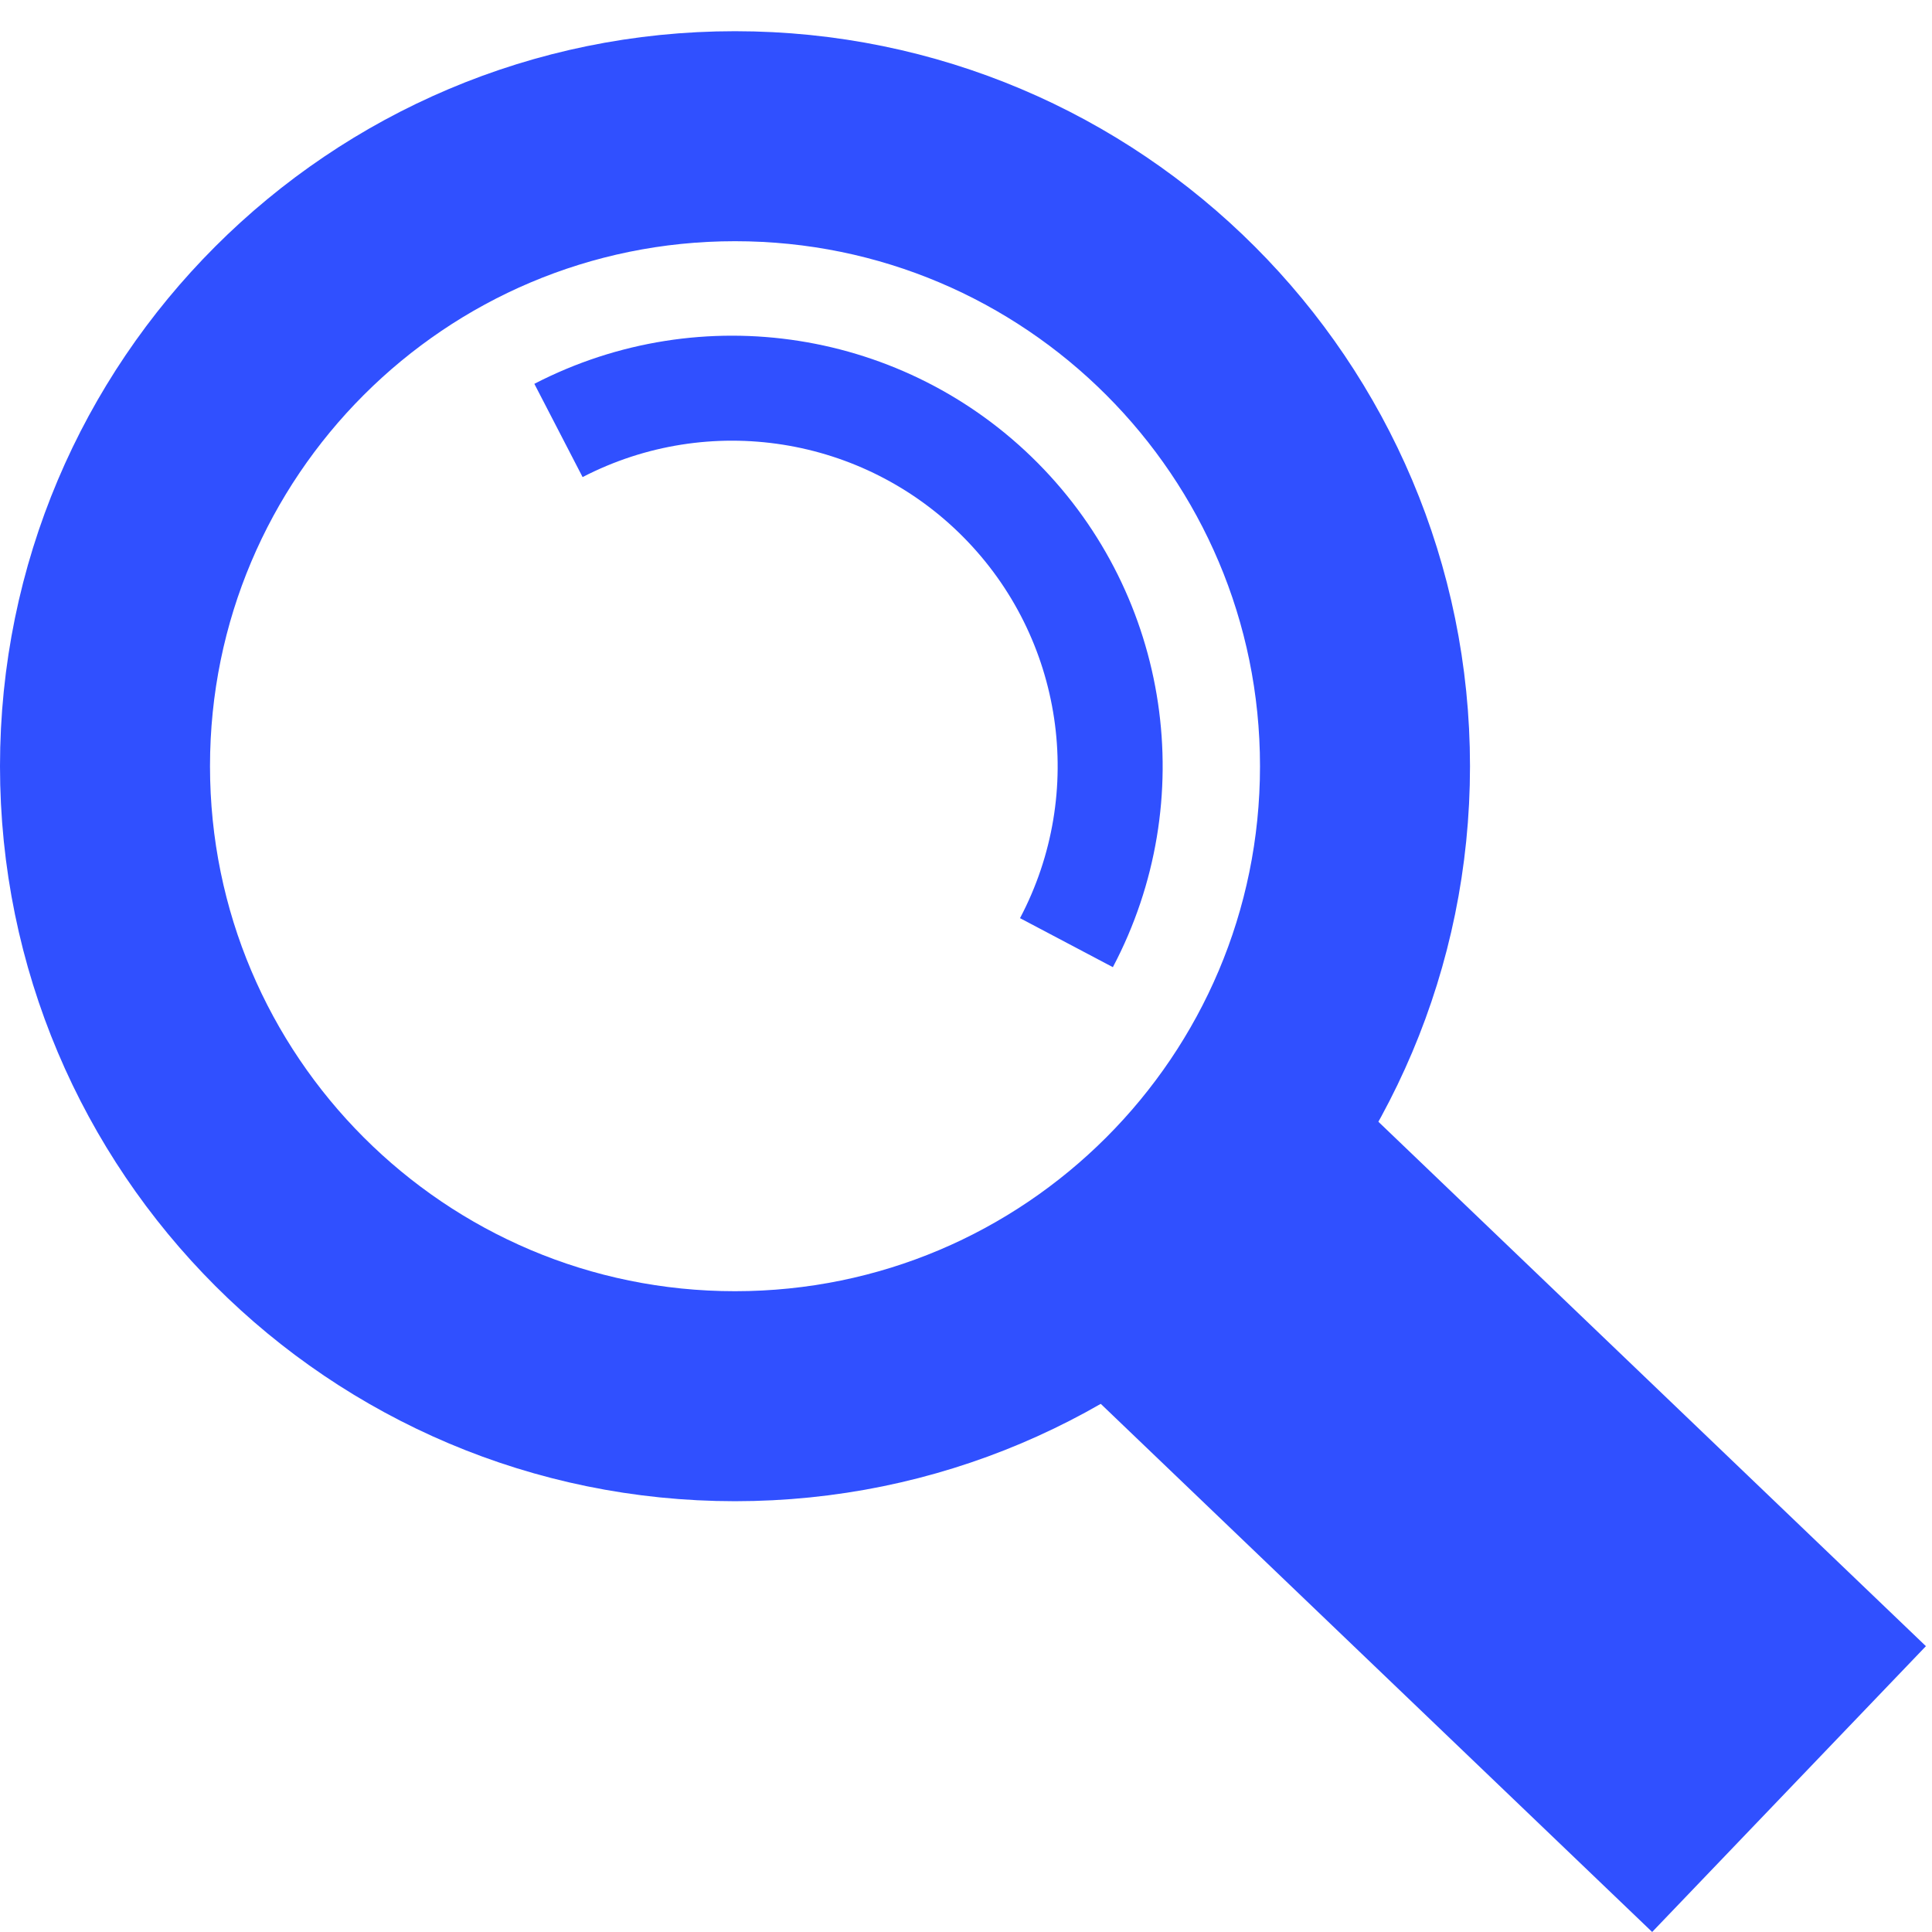
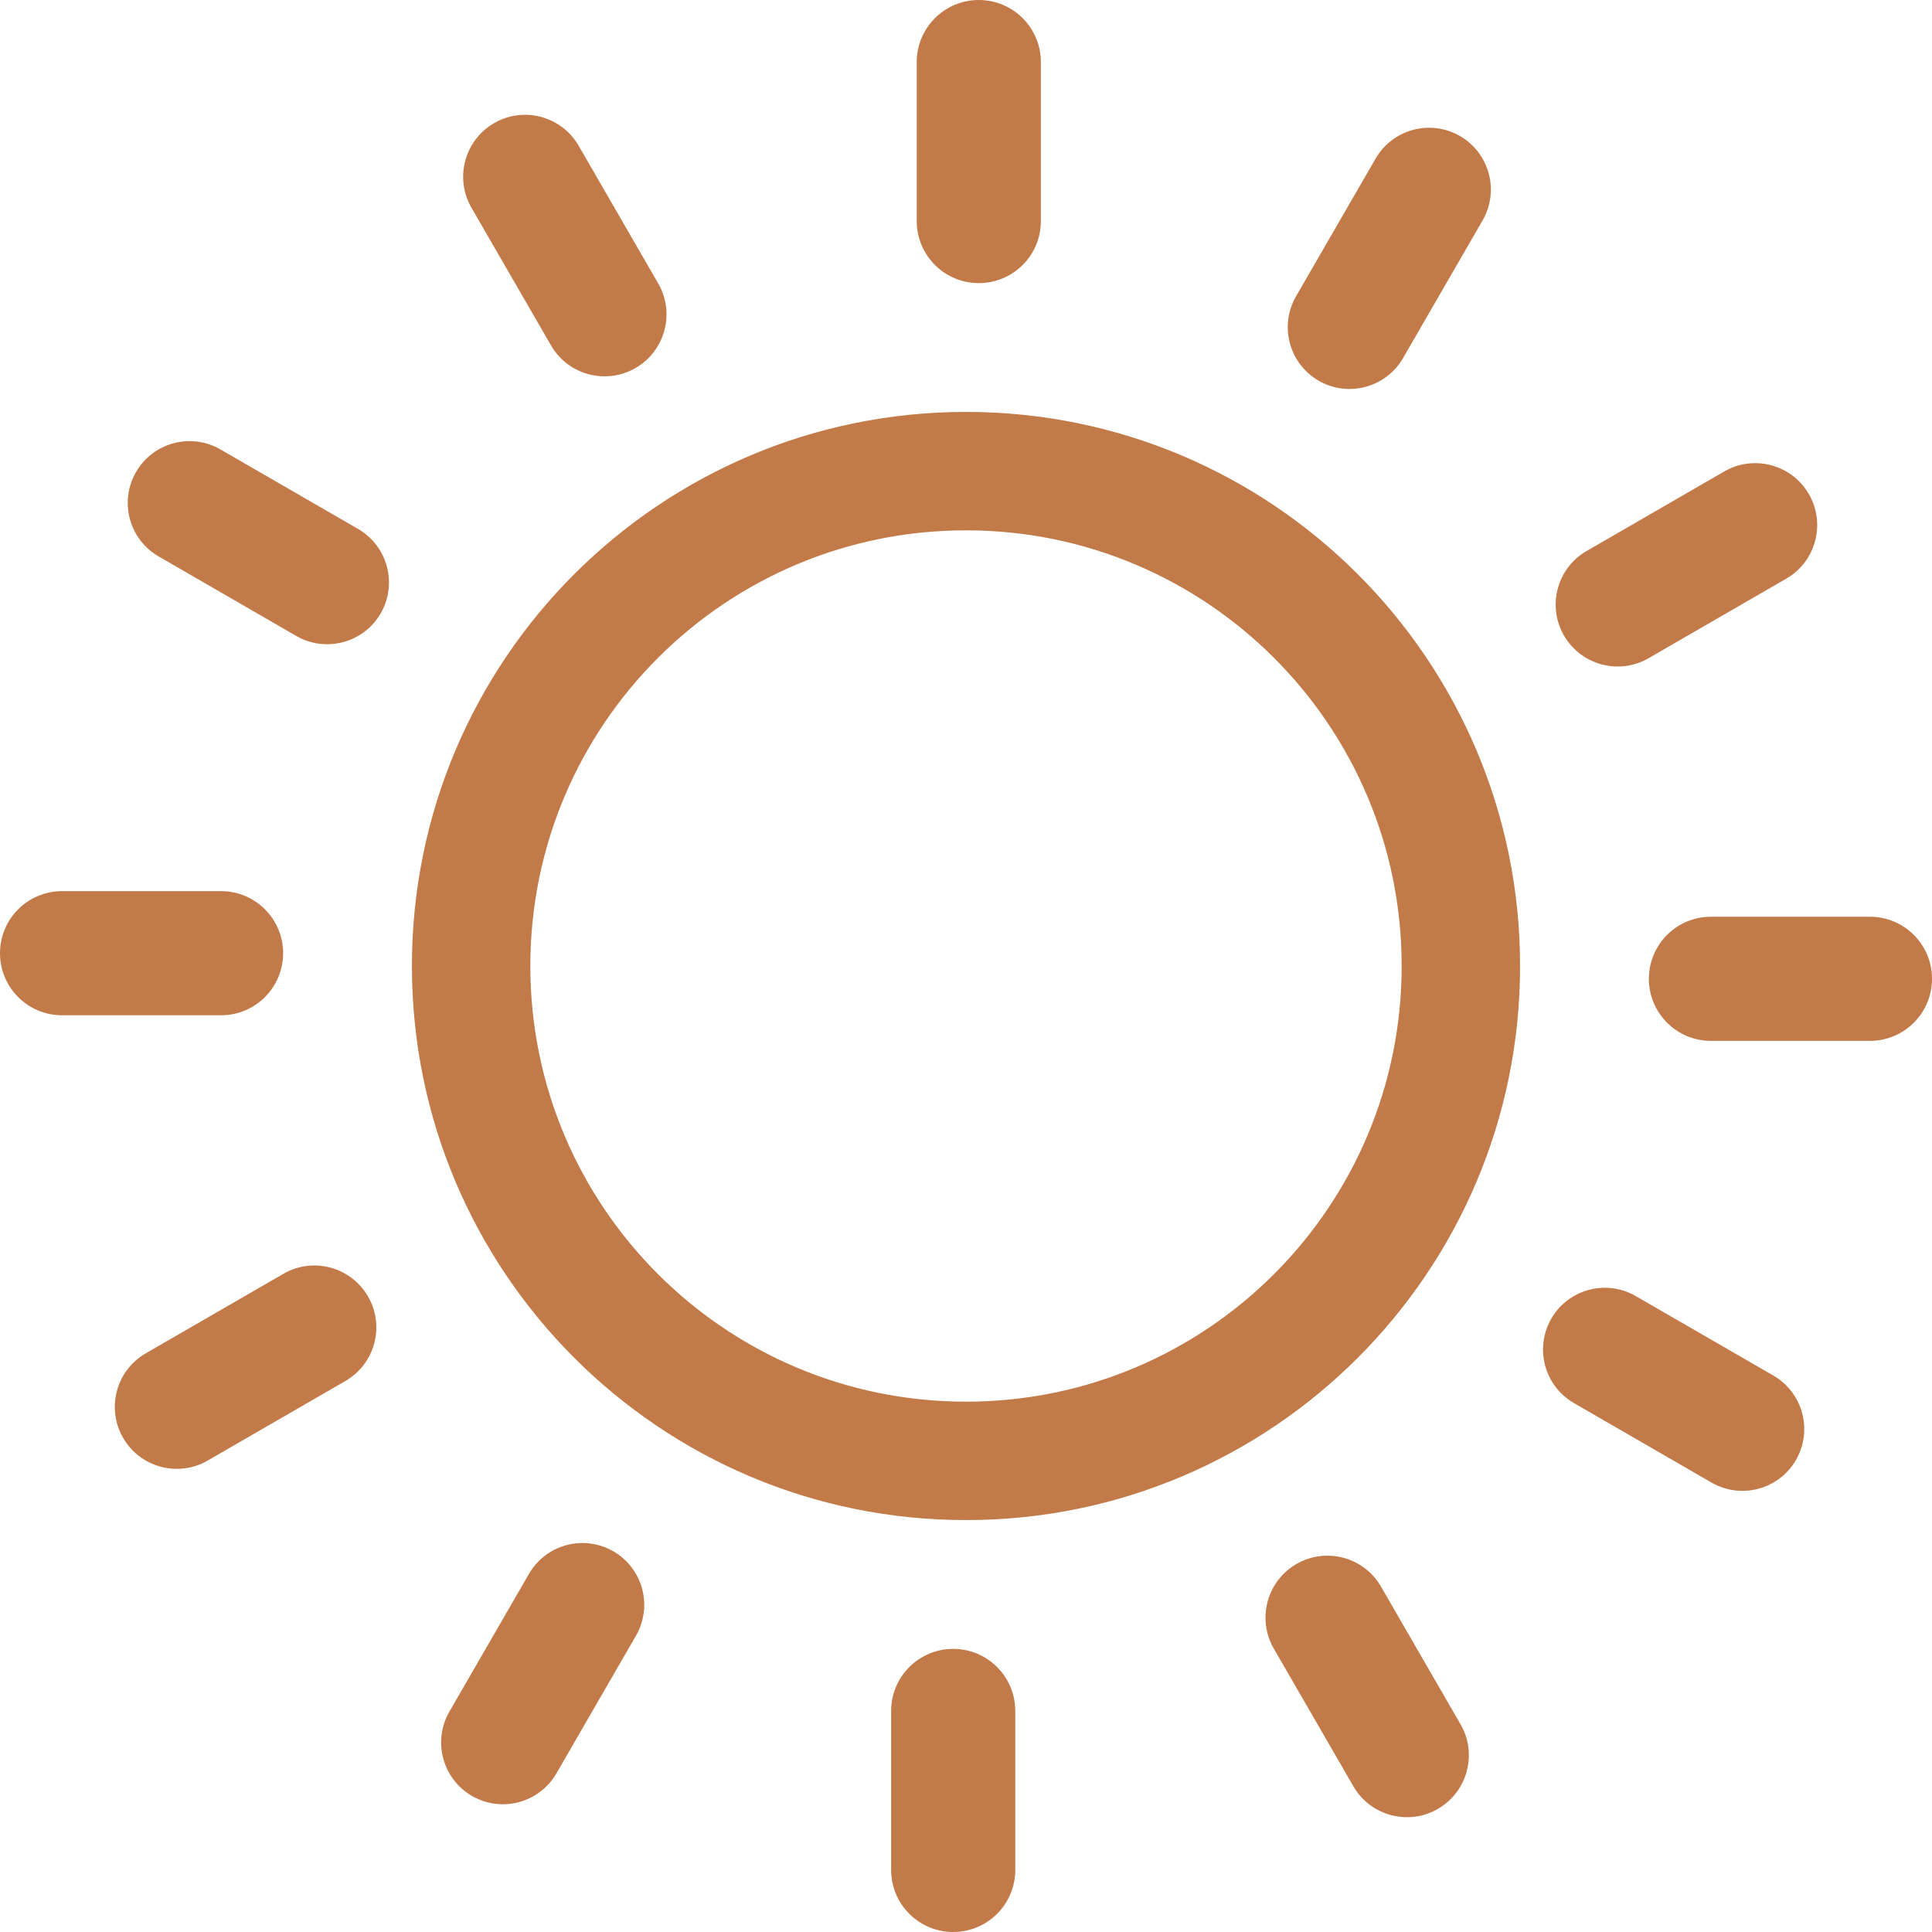
- <svg width="92mm" height="92mm" viewBox="0 0 92 92">
-   <g transform="translate(-40.921 -17.417)">
-     <circle cx="75.921" cy="53.903" r="30" fill="none" fill-opacity="1" stroke="#3050ff" stroke-width="10" stroke-miterlimit="4" stroke-dasharray="none" stroke-opacity="1" />
-     <path d="M67.515 37.915a18 18 0 0 1 21.051 3.313 18 18 0 0 1 3.138 21.078" fill="none" fill-opacity="1" stroke="#3050ff" stroke-width="5" stroke-miterlimit="4" stroke-dasharray="none" stroke-opacity="1" />
-     <rect width="18.846" height="39.963" x="3.706" y="122.09" ry="0" transform="rotate(-46.235)" opacity="1" fill="#3050ff" fill-opacity="1" stroke="none" stroke-width="8" stroke-miterlimit="4" stroke-dasharray="none" stroke-opacity="1" />
-   </g>
+ <svg xml:space="preserve" viewBox="0 0 240 240" enable-background="new 0 0 240 240">
+   <path d="M58.57 25.81c-2.13-3.67-.87-8.38 2.8-10.51a7.688 7.688 0 0 1 10.51 2.8l9.88 17.1c2.13 3.67.87 8.38-2.8 10.51a7.688 7.688 0 0 1-10.51-2.8zM120 51.17c19.01 0 36.21 7.7 48.67 20.16C181.12 83.79 188.83 101 188.83 120c0 19.01-7.7 36.21-20.16 48.67s-29.66 20.16-48.67 20.16-36.21-7.7-48.67-20.16C58.88 156.21 51.17 139.01 51.17 120s7.7-36.21 20.16-48.67C83.79 58.88 101 51.17 120 51.17Zm38.27 30.56c-9.79-9.79-23.32-15.85-38.27-15.85-14.95 0-28.48 6.06-38.27 15.85-9.79 9.79-15.85 23.32-15.85 38.27 0 14.95 6.06 28.48 15.85 38.27 9.79 9.79 23.32 15.85 38.27 15.85 14.95 0 28.48-6.06 38.27-15.85 9.79-9.79 15.85-23.32 15.85-38.27 0-14.95-6.06-28.48-15.85-38.27zM113.88 7.71c0-4.26 3.45-7.71 7.71-7.71s7.71 3.45 7.71 7.71v19.75c0 4.26-3.45 7.71-7.71 7.71s-7.71-3.45-7.71-7.71zm56.99 12.01c2.11-3.67 6.8-4.94 10.48-2.83 3.67 2.11 4.94 6.8 2.83 10.48l-9.88 17.1c-2.11 3.67-6.8 4.94-10.48 2.83-3.67-2.11-4.94-6.8-2.83-10.48zm43.32 38.85c3.67-2.13 8.38-.87 10.51 2.8 2.13 3.67.88 8.38-2.8 10.51l-17.1 9.88c-3.67 2.13-8.38.87-10.51-2.8a7.688 7.688 0 0 1 2.8-10.51zm18.1 55.31c4.26 0 7.71 3.45 7.71 7.71s-3.45 7.71-7.71 7.71h-19.75c-4.26 0-7.71-3.45-7.71-7.71s3.45-7.71 7.71-7.71zm-12.01 56.99c3.67 2.11 4.94 6.8 2.83 10.48-2.11 3.67-6.8 4.94-10.48 2.83l-17.1-9.88c-3.67-2.11-4.94-6.8-2.83-10.48 2.11-3.67 6.8-4.94 10.48-2.83zm-38.85 43.32c2.13 3.67.87 8.38-2.8 10.51a7.688 7.688 0 0 1-10.51-2.8l-9.88-17.1c-2.13-3.67-.87-8.38 2.8-10.51a7.688 7.688 0 0 1 10.51 2.8zm-55.31 18.1c0 4.26-3.45 7.71-7.71 7.71s-7.71-3.45-7.71-7.71v-19.75c0-4.26 3.45-7.71 7.71-7.71s7.71 3.45 7.71 7.71zm-56.99-12.01c-2.11 3.67-6.8 4.94-10.48 2.83-3.67-2.11-4.94-6.8-2.83-10.48l9.88-17.1c2.11-3.67 6.8-4.94 10.48-2.83 3.67 2.11 4.94 6.8 2.83 10.48zm-43.32-38.85c-3.67 2.13-8.38.87-10.51-2.8a7.688 7.688 0 0 1 2.8-10.51l17.1-9.88c3.67-2.13 8.38-.87 10.51 2.8 2.13 3.67.88 8.38-2.8 10.51zm-18.1-55.31c-4.26 0-7.71-3.45-7.71-7.71s3.45-7.71 7.71-7.71h19.75c4.26 0 7.71 3.45 7.71 7.71s-3.45 7.71-7.71 7.71H7.71Zm12.01-56.99c-3.67-2.11-4.94-6.8-2.83-10.48 2.11-3.67 6.8-4.94 10.48-2.83l17.1 9.88c3.67 2.11 4.94 6.8 2.83 10.48-2.11 3.67-6.8 4.94-10.48 2.83z" fill="#c27a48" fill-opacity="1" />
</svg>
